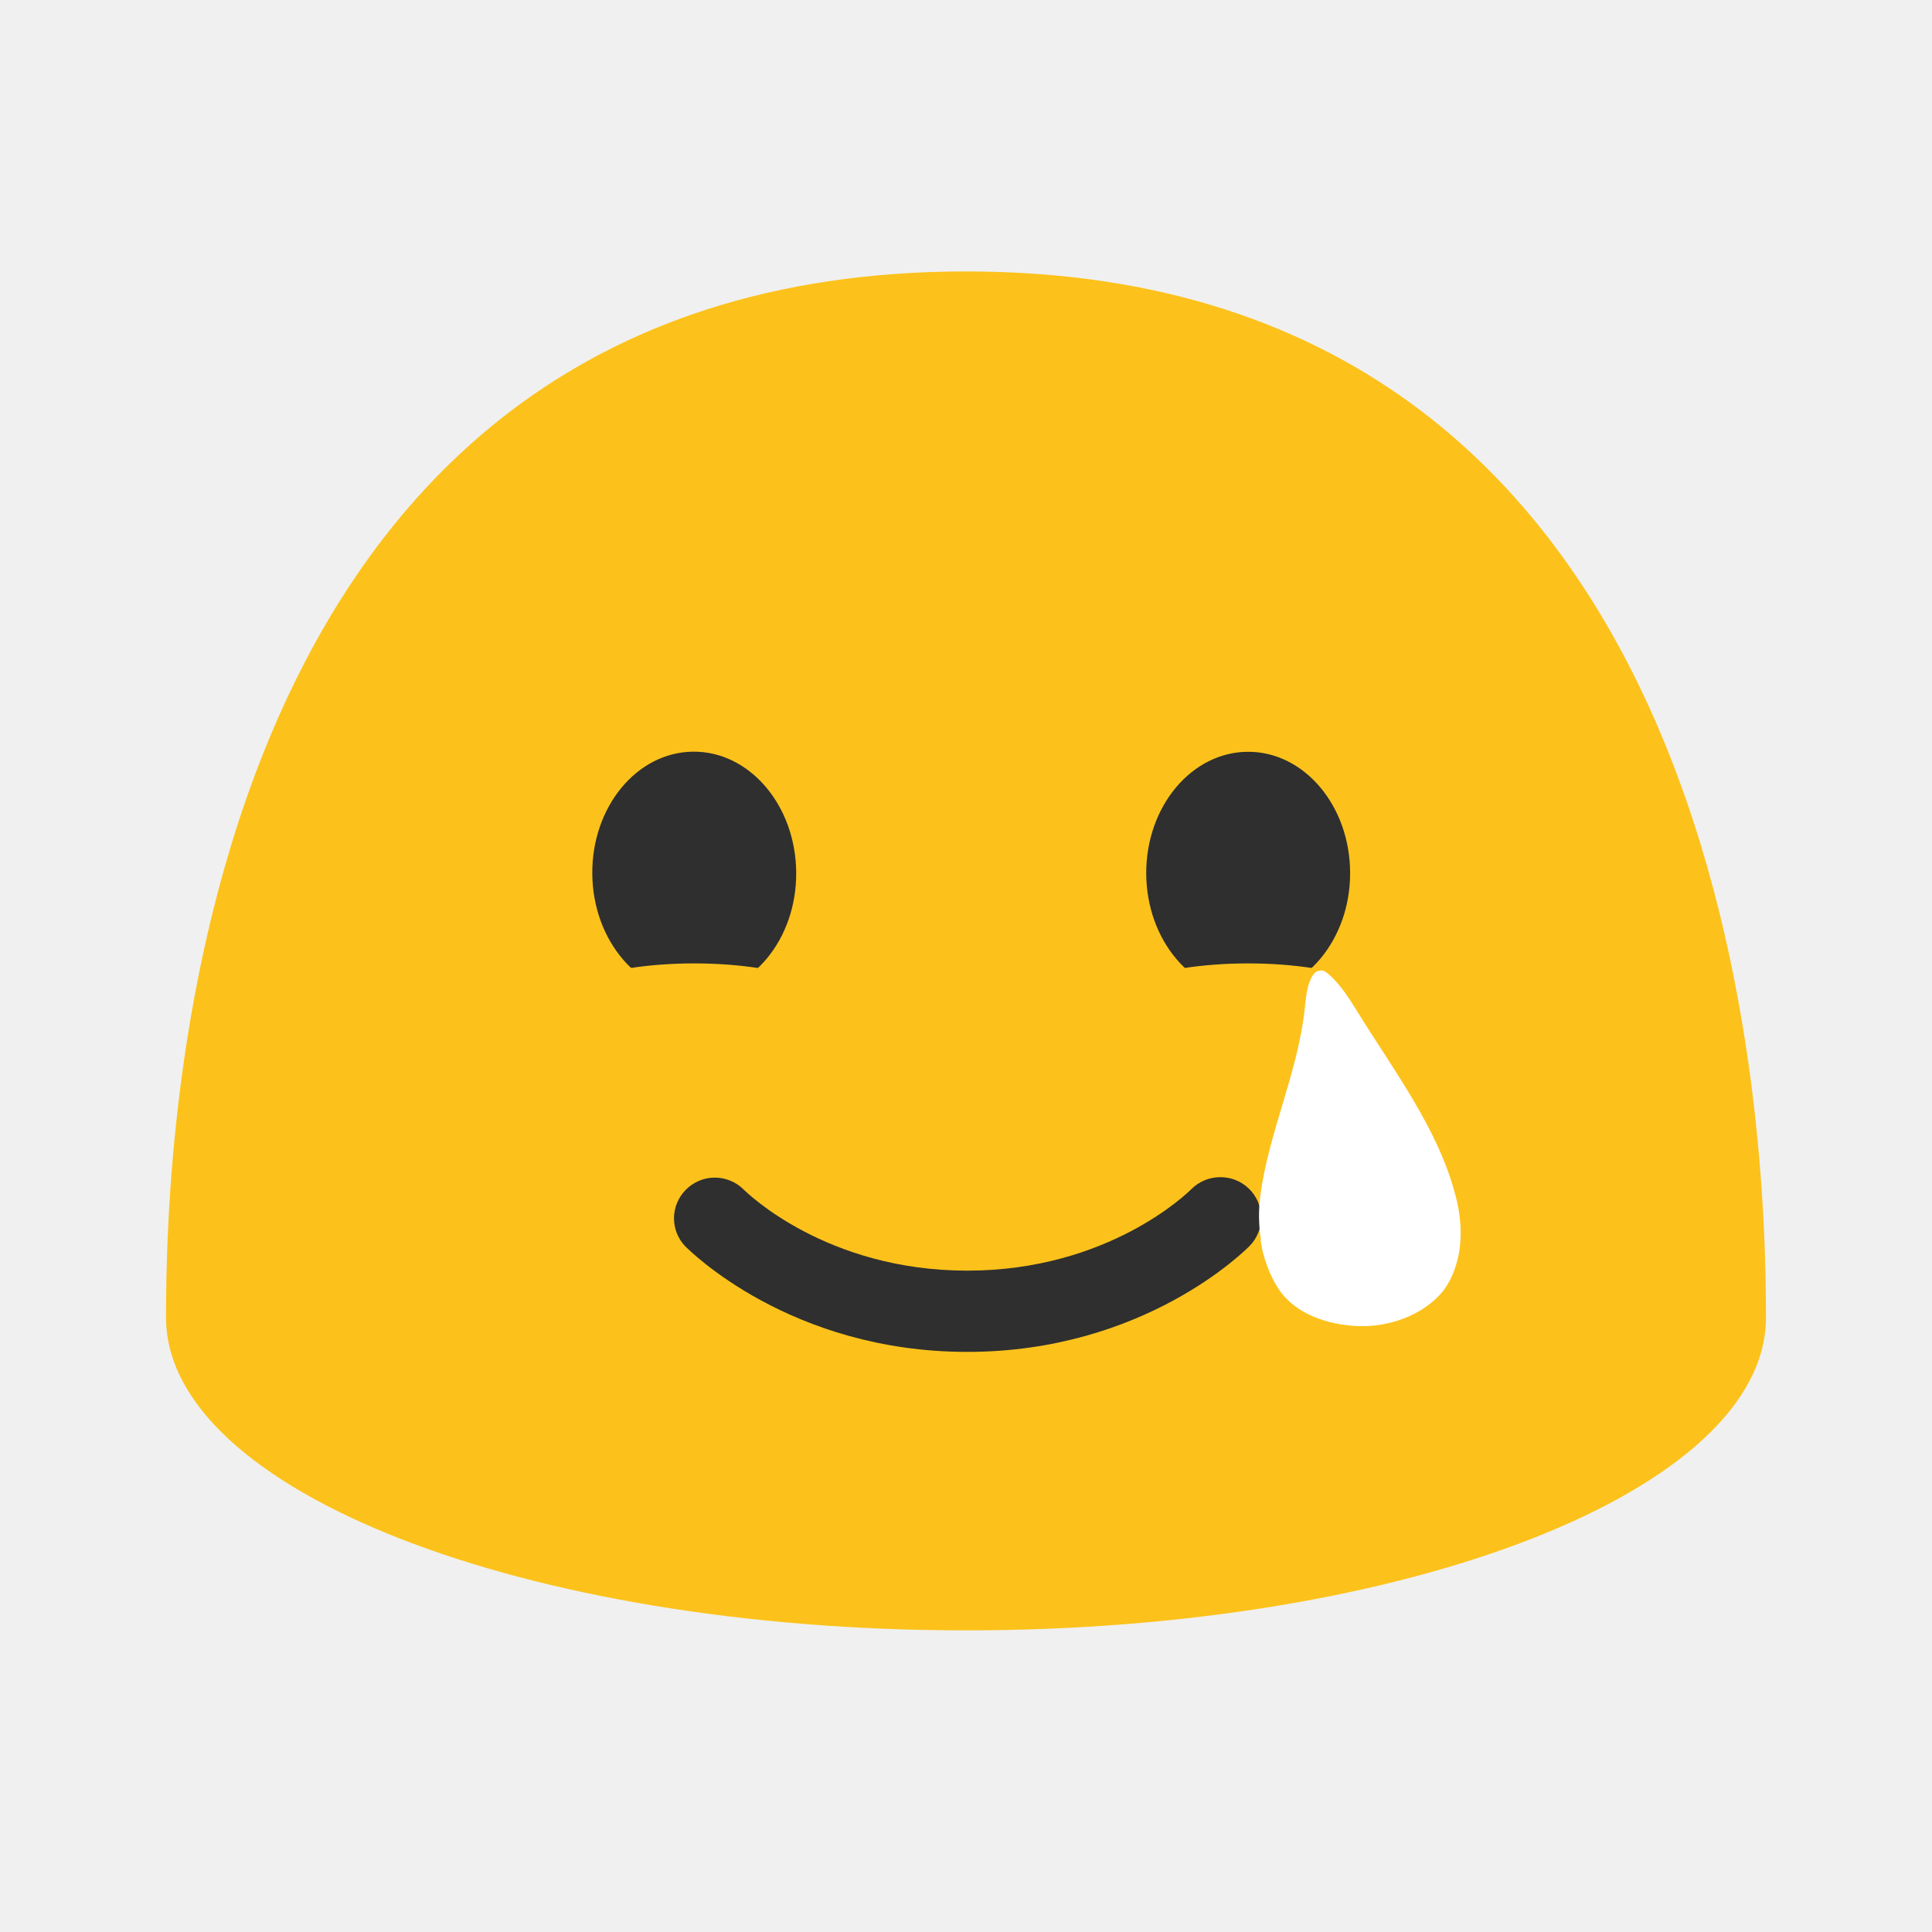
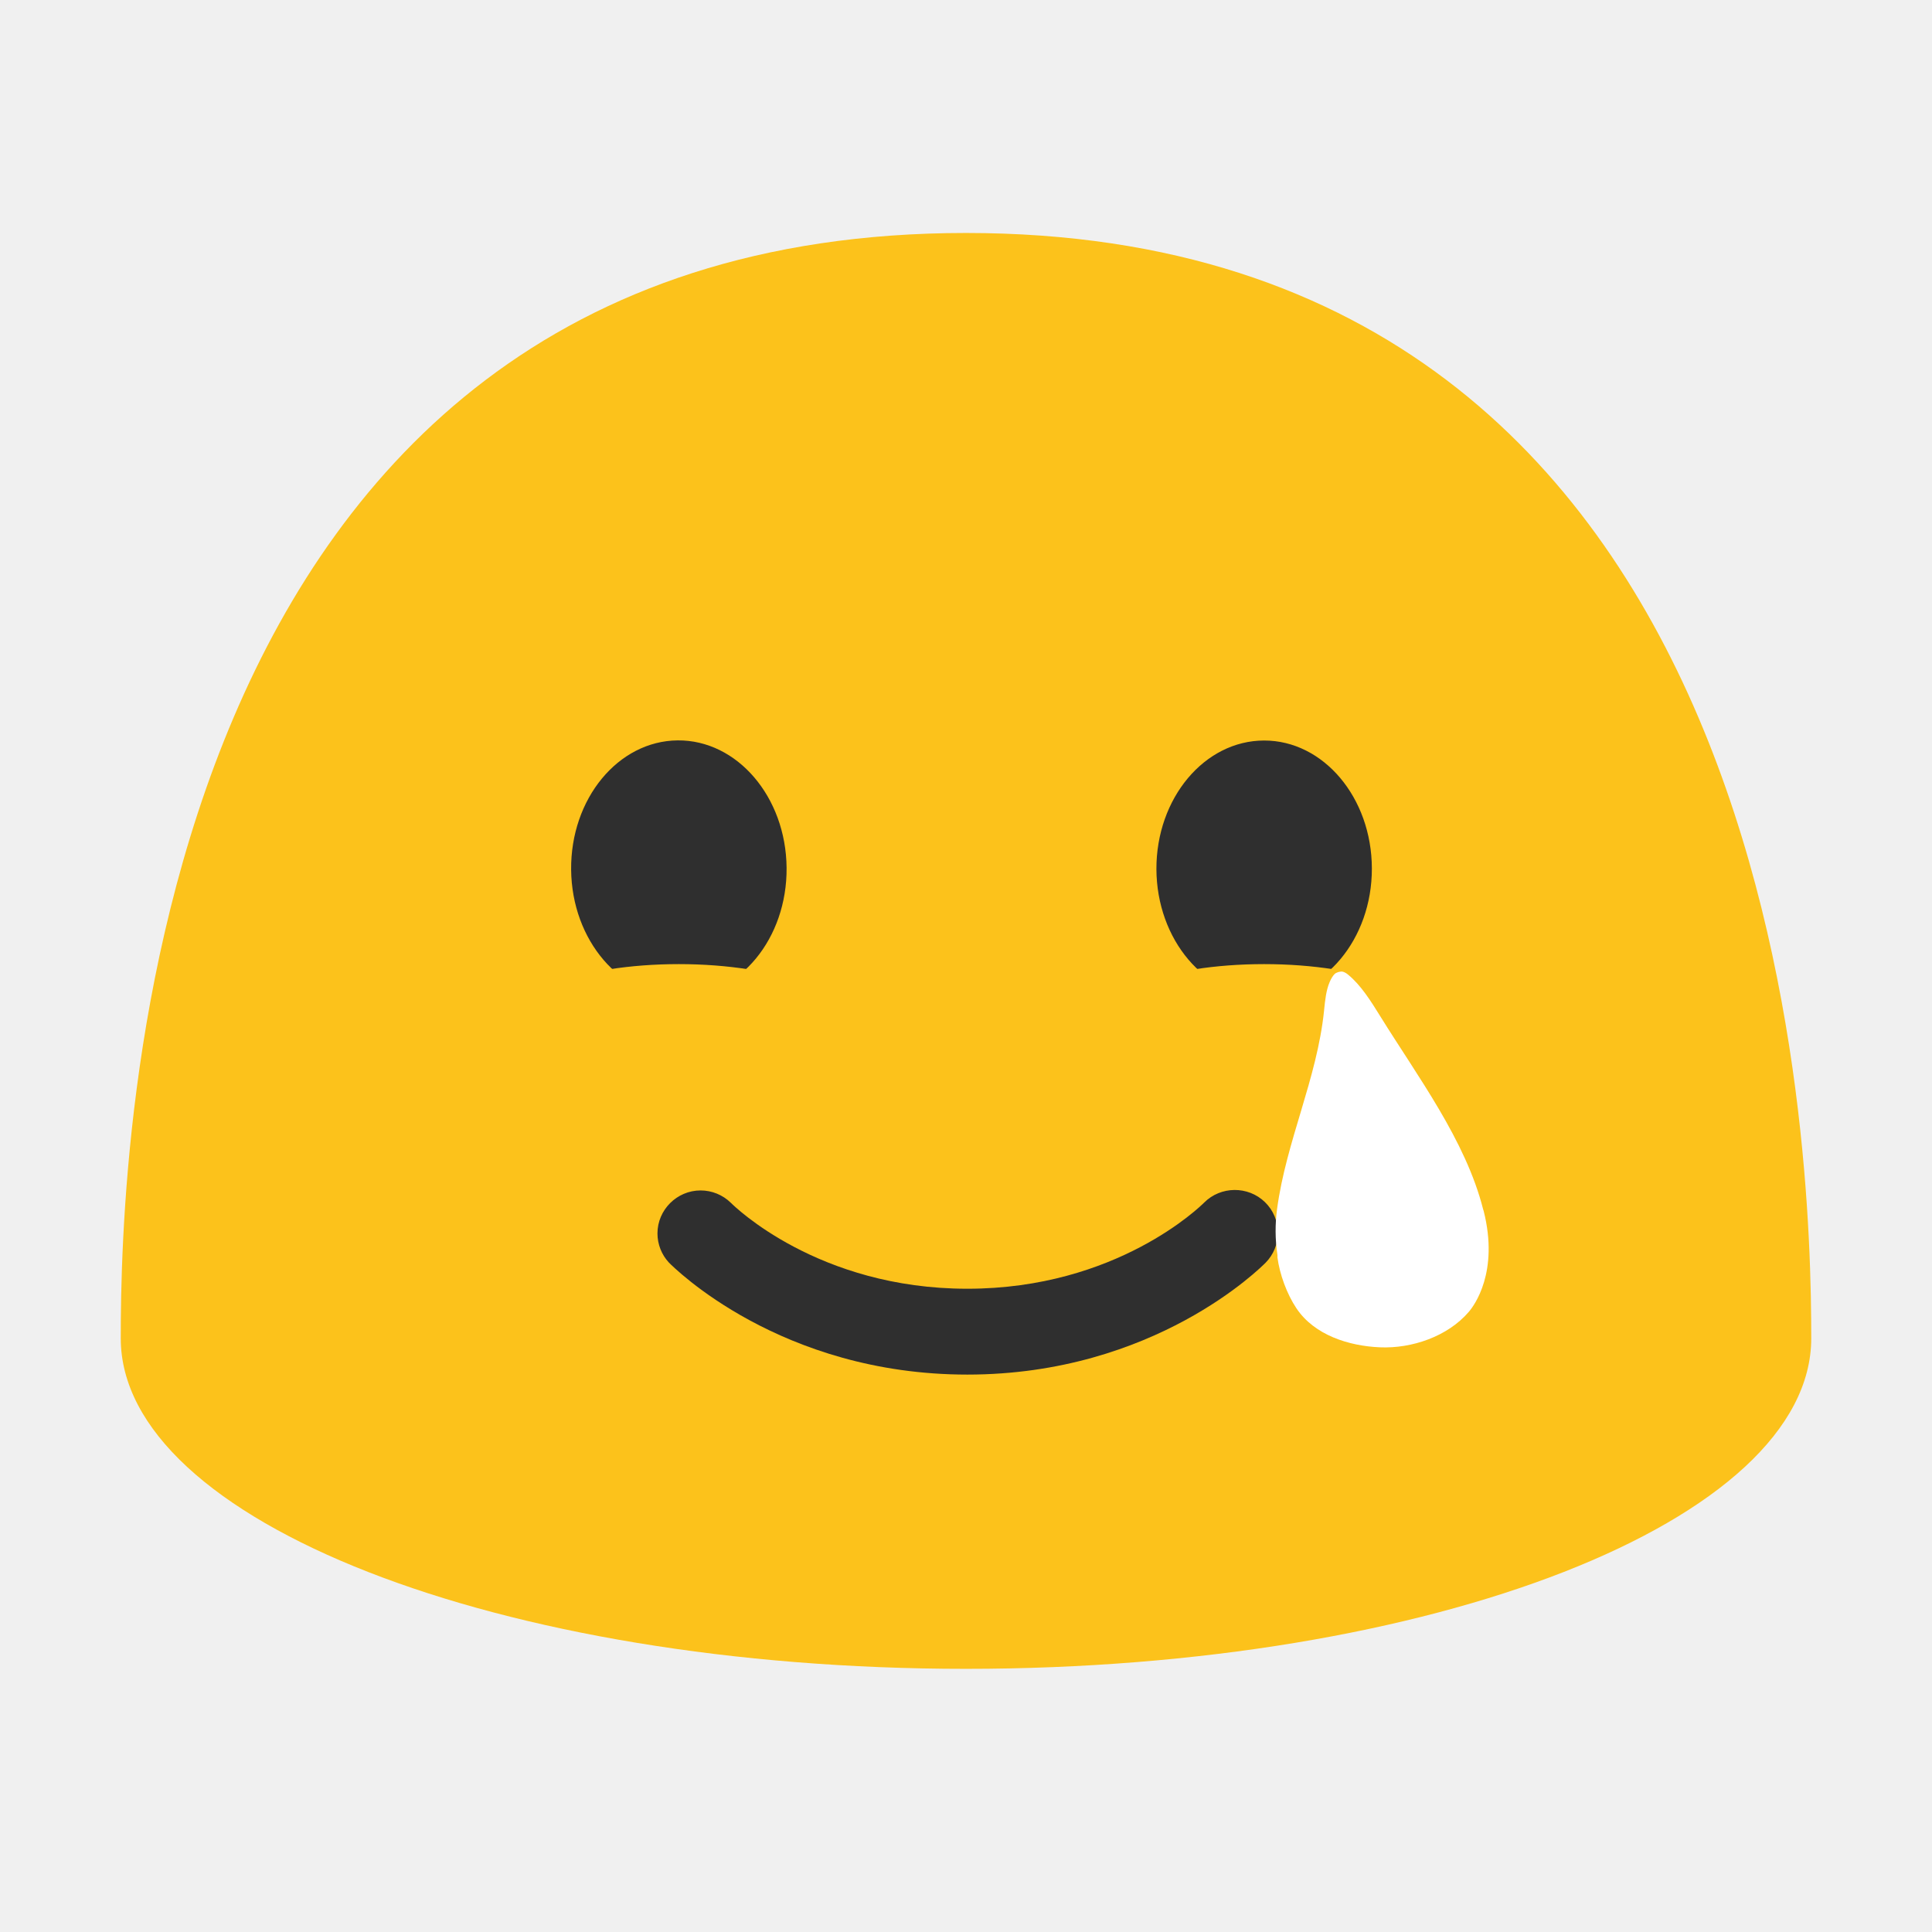
<svg xmlns="http://www.w3.org/2000/svg" width="128px" height="128px" version="1.1" xml:space="preserve" style="fill-rule:evenodd;clip-rule:evenodd;stroke-linejoin:round;stroke-miterlimit:2;">
-   <g transform="matrix(0.830851,0,0,0.828125,11,10.8281)">
+   <g transform="matrix(0.877881,0,0,0.875,8,7.875)">
    <path d="M63.79,8.64C1.48,8.64 0,78.5 0,92.33C0,106.16 28.56,117.36 63.79,117.36C99.03,117.36 127.58,106.15 127.58,92.33C127.58,78.5 126.11,8.64 63.79,8.64Z" style="fill:#fcc21b;fill-rule:nonzero;" />
  </g>
  <g>
-     <g transform="matrix(0.830851,0,0,0.828125,11,10.8281)">
+     <g transform="matrix(0.877881,0,0,0.875,8,7.875)">
      <path d="M42.21,66.47C37.72,66.51 34.04,62.2 33.99,56.85C33.94,51.48 37.54,47.1 42.03,47.06C46.51,47.02 50.2,51.33 50.25,56.7C50.3,62.06 46.7,66.43 42.21,66.47ZM86.32,66.47C90.8,66.46 94.43,62.11 94.42,56.76C94.41,51.39 90.76,47.06 86.28,47.07C81.79,47.08 78.15,51.43 78.16,56.8C78.18,62.15 81.83,66.48 86.32,66.47Z" style="fill:#2f2f2f;fill-rule:nonzero;" />
    </g>
-     <g transform="matrix(0.830851,0,0,0.828125,11,10.8281)">
+     <g transform="matrix(0.877881,0,0,0.875,8,7.875)">
      <path d="M63.89,95.08C49.76,95.08 41.71,86.94 41.37,86.6C40.814,85.999 40.505,85.21 40.505,84.391C40.505,82.606 41.974,81.137 43.759,81.137C44.612,81.137 45.432,81.472 46.04,82.07C46.29,82.32 52.62,88.58 63.89,88.58C75.16,88.58 81.49,82.33 81.76,82.06C83.011,80.798 85.077,80.78 86.35,82.02C86.976,82.629 87.329,83.467 87.329,84.34C87.329,85.184 86.999,85.996 86.41,86.6C86.07,86.94 78.02,95.08 63.89,95.08Z" style="fill:#2f2f2f;fill-rule:nonzero;" />
    </g>
  </g>
-   <g transform="matrix(0.941786,0,0,0.690104,43.0262,20.3516)">
+   <g transform="matrix(0.995095,0,0,0.729166,41.839,17.9375)">
    <ellipse cx="42.12" cy="69" rx="11.88" ry="6" style="fill:#fcc21b;" />
  </g>
-   <g transform="matrix(0.941786,0,0,0.690104,6.32749,20.3516)">
+   <g transform="matrix(0.995095,0,0,0.729166,3.06301,17.9375)">
    <ellipse cx="42.12" cy="69" rx="11.88" ry="6" style="fill:#fcc21b;" />
  </g>
-   <g transform="matrix(0.20209,-0.0227514,0.0228263,0.201427,75.0262,64.569)">
+   <g transform="matrix(0.21353,-0.0240392,0.0241184,0.212829,75.6504,64.6579)">
    <path d="M61.02,5.55C61.32,5.55 61.49,5.59 61.54,5.6C62.07,5.75 62.64,6.13 63.21,6.72C66.84,10.48 69.28,15.65 71.64,20.64C80.88,40.25 93.51,61.74 96.45,83.52C96.47,83.71 96.51,83.89 96.56,84.06C99.19,103.43 90.34,112.85 88.52,114.55C81.18,121.42 69.76,123.92 60.03,122.39C50.58,120.91 40.4,116.4 35.82,107.52C33.4,102.83 31.85,96.46 31.77,91.17C31.83,90.89 31.86,90.6 31.85,90.31C31.68,85.63 32.18,80.92 33.34,76.3C38.47,55.84 50.11,37.65 54.62,16.97L54.68,16.67C55.34,13.64 55.97,10.77 57.33,8.37C57.93,7.31 58.54,6.54 59.2,6.02C59.47,5.84 60.21,5.55 61.02,5.55" style="fill:#fff;fill-rule:nonzero;" />
  </g>
</svg>
